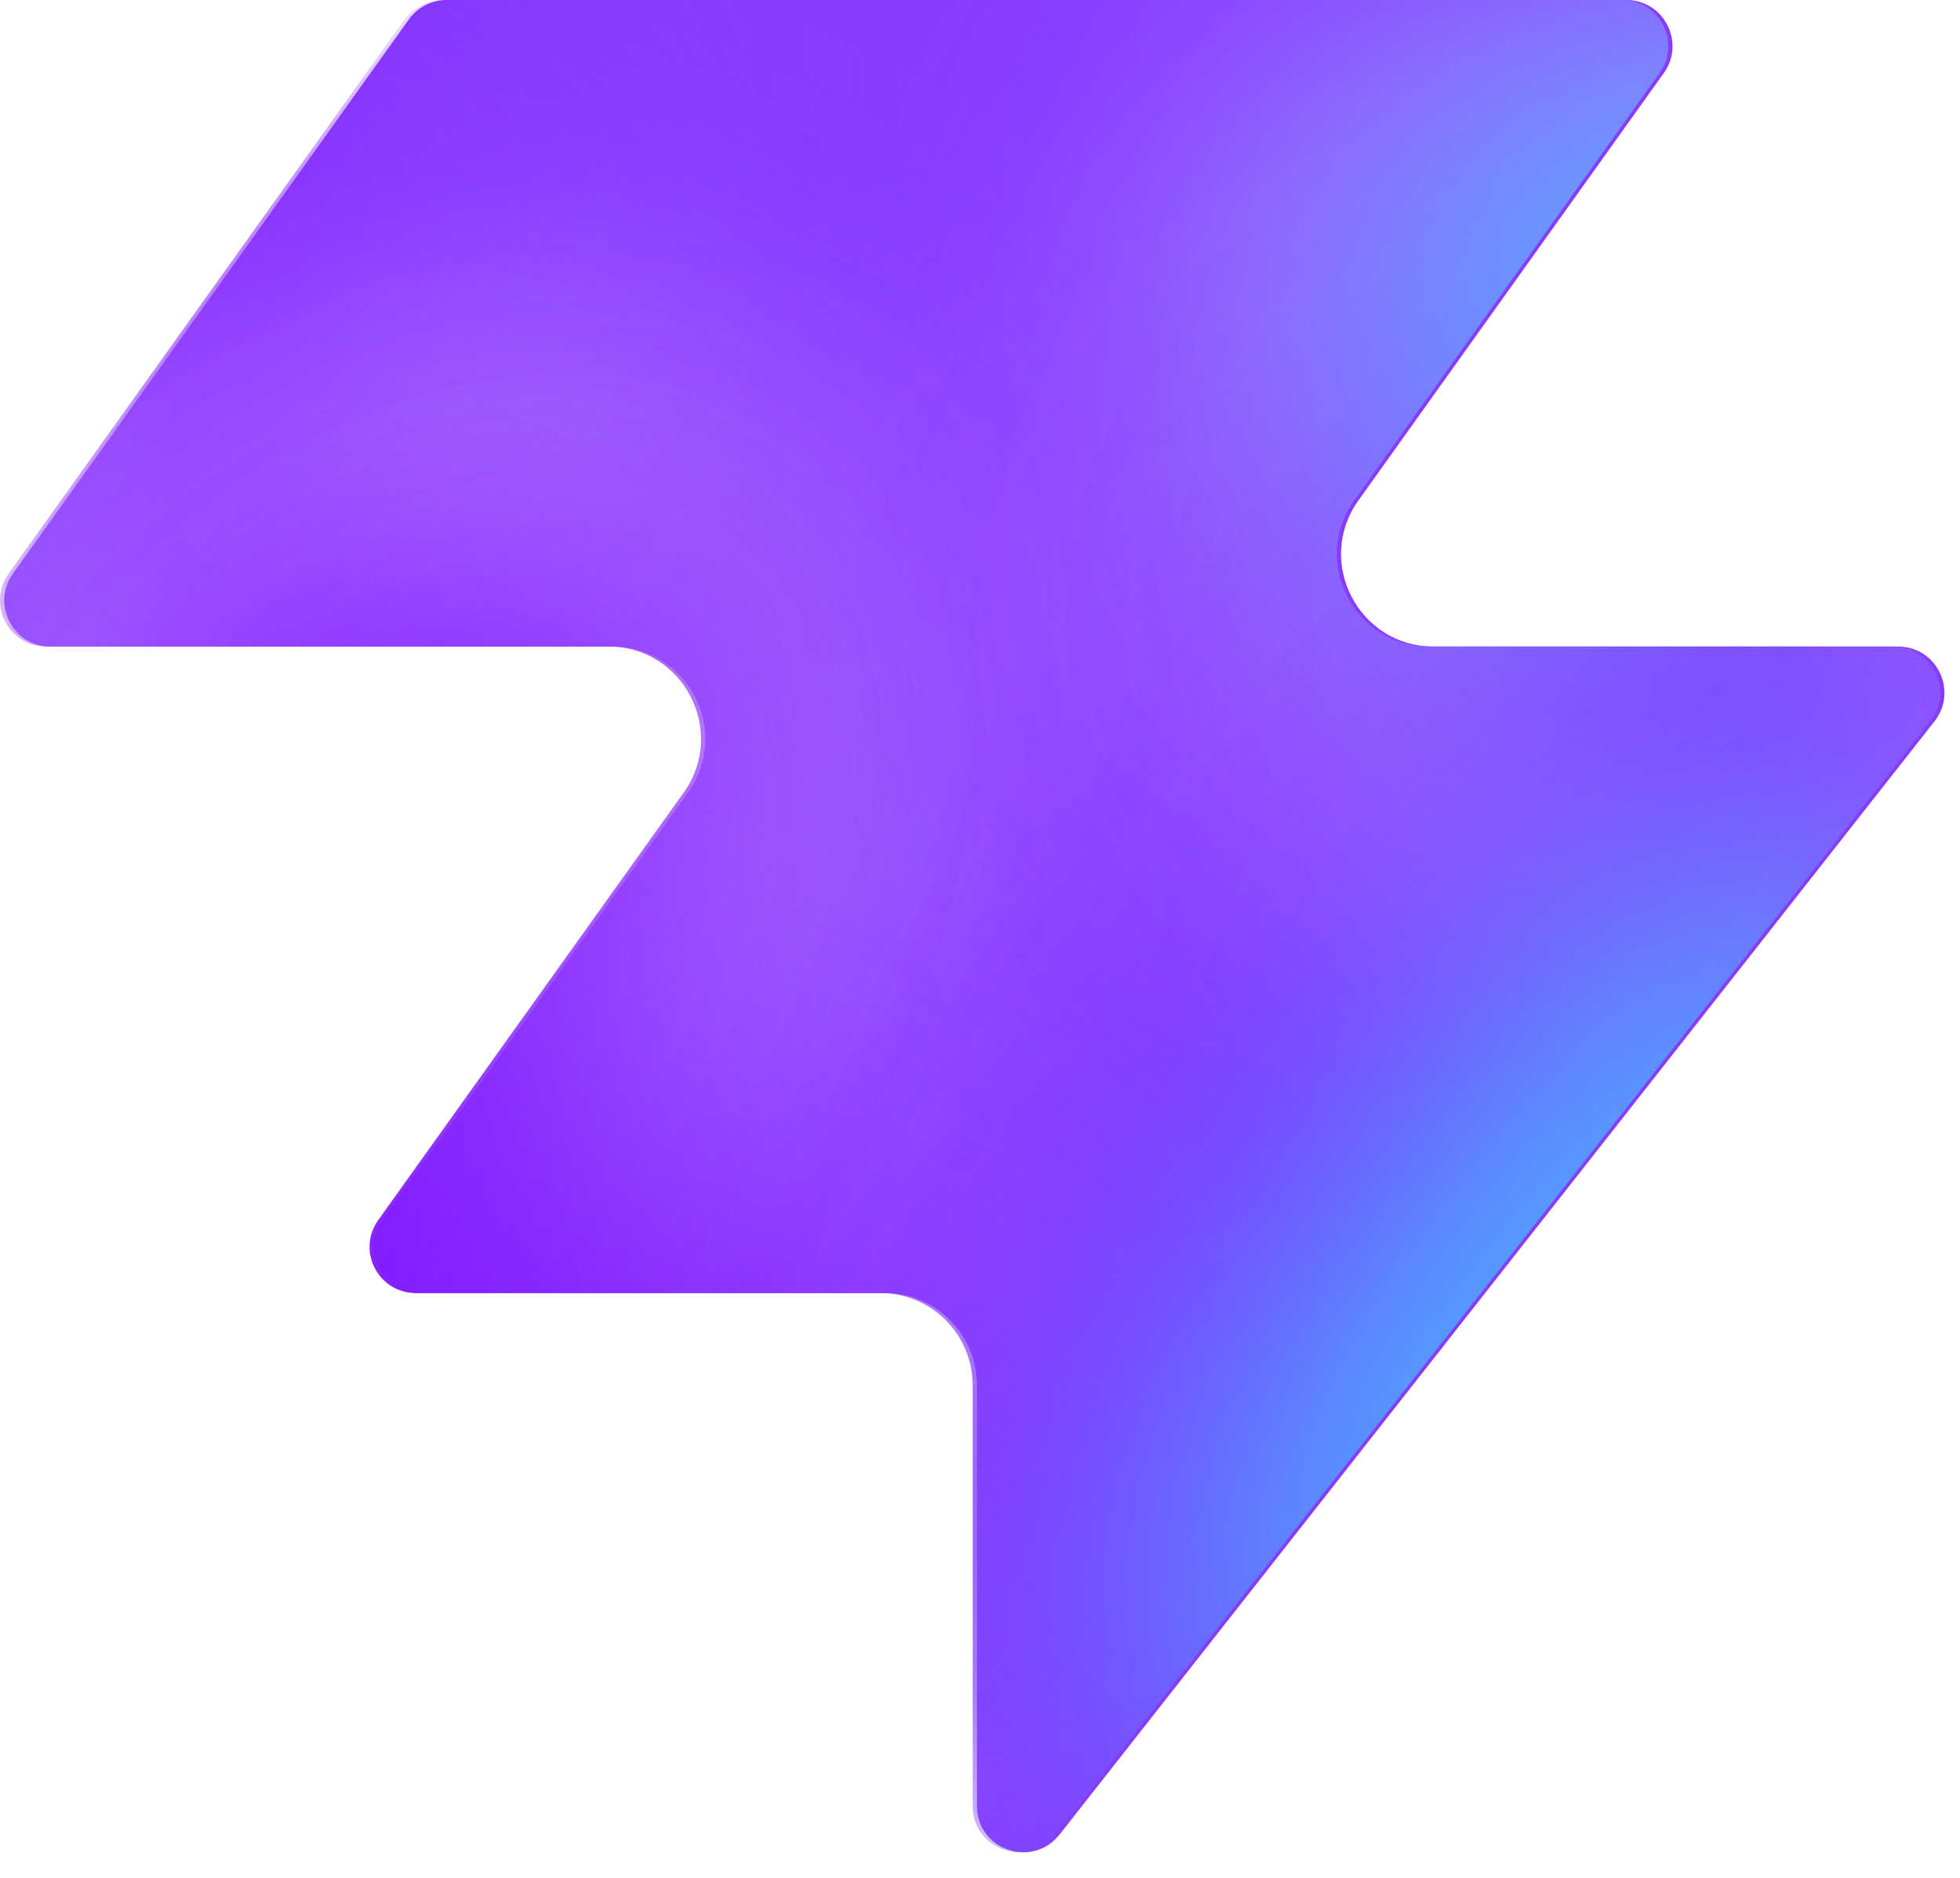
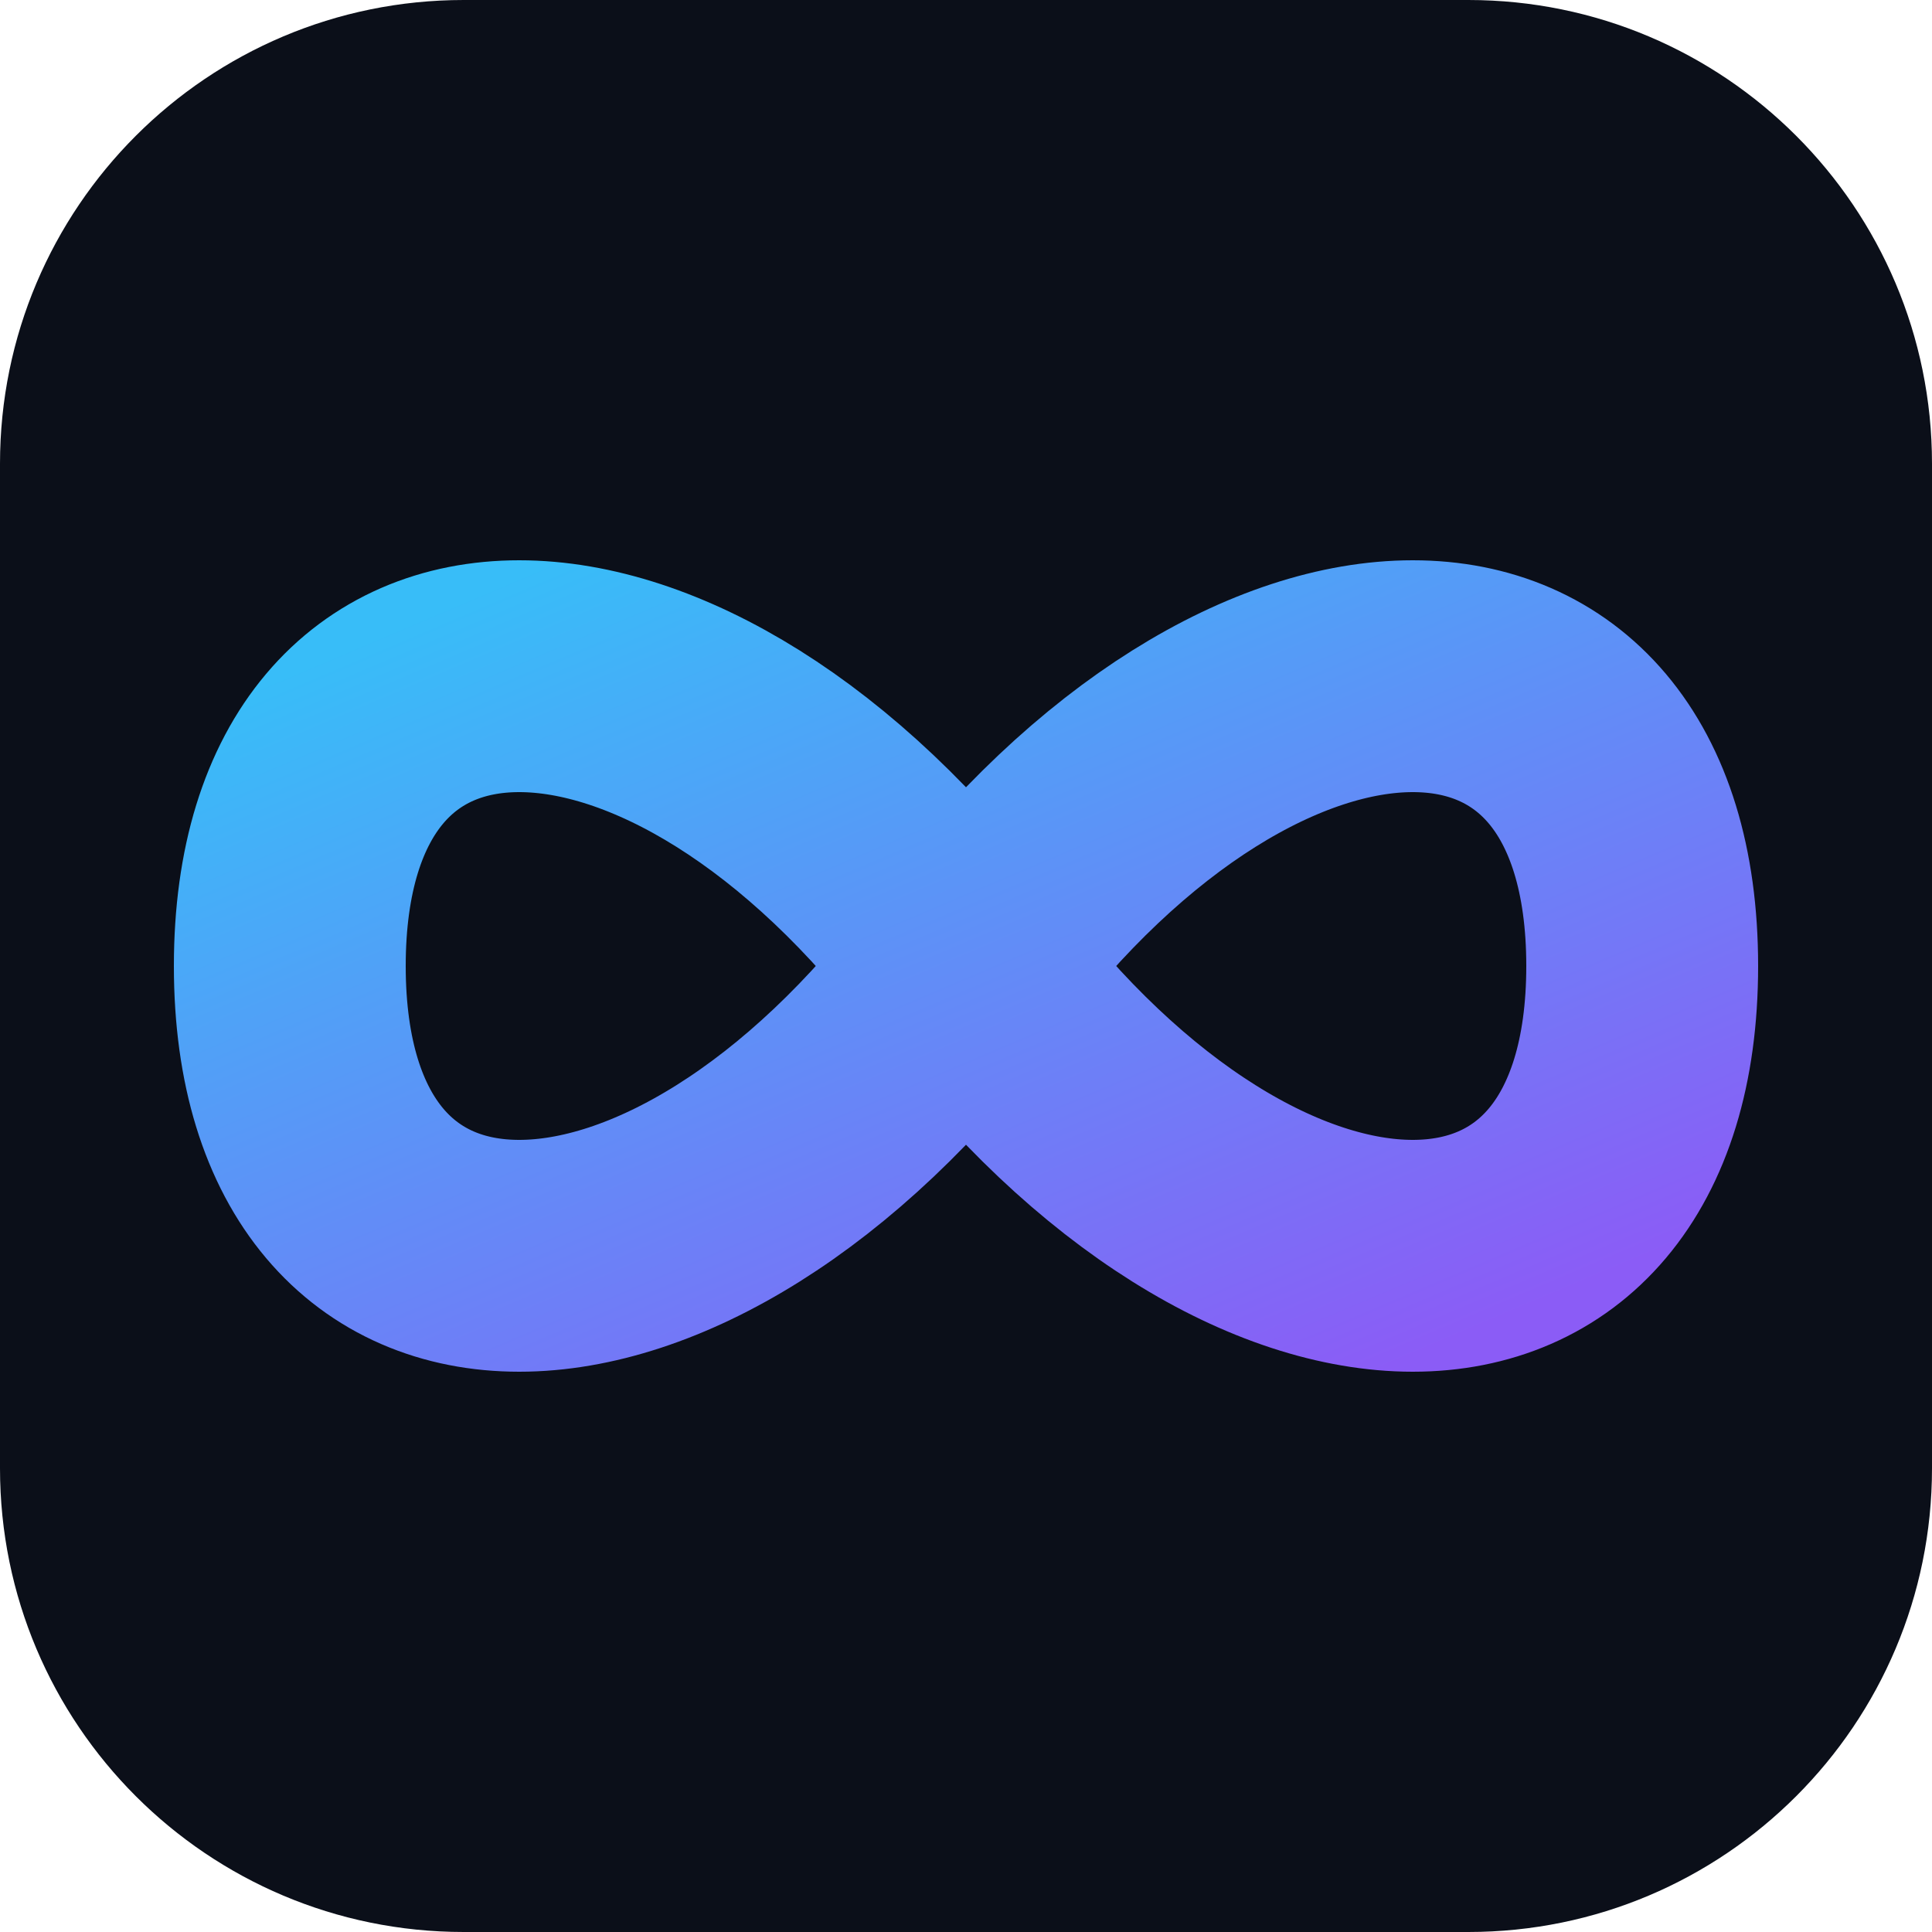
- <svg xmlns="http://www.w3.org/2000/svg" width="48" height="46" fill="none" viewBox="0 0 48 46">
-   <path fill="#863bff" d="M25.946 44.938c-.664.845-2.021.375-2.021-.698V33.937a2.26 2.26 0 0 0-2.262-2.262H10.287c-.92 0-1.456-1.04-.92-1.788l7.48-10.471c1.07-1.497 0-3.578-1.842-3.578H1.237c-.92 0-1.456-1.04-.92-1.788L10.013.474c.214-.297.556-.474.92-.474h28.894c.92 0 1.456 1.04.92 1.788l-7.48 10.471c-1.07 1.498 0 3.579 1.842 3.579h11.377c.943 0 1.473 1.088.89 1.83L25.947 44.94z" style="fill:#863bff;fill:color(display-p3 .525 .23 1);fill-opacity:1" />
-   <mask id="a" width="48" height="46" x="0" y="0" maskUnits="userSpaceOnUse" style="mask-type:alpha">
-     <path fill="#000" d="M25.842 44.938c-.664.844-2.021.375-2.021-.698V33.937a2.26 2.26 0 0 0-2.262-2.262H10.183c-.92 0-1.456-1.04-.92-1.788l7.48-10.471c1.07-1.498 0-3.579-1.842-3.579H1.133c-.92 0-1.456-1.04-.92-1.787L9.91.473c.214-.297.556-.474.92-.474h28.894c.92 0 1.456 1.04.92 1.788l-7.48 10.471c-1.07 1.498 0 3.578 1.842 3.578h11.377c.943 0 1.473 1.088.89 1.832L25.843 44.94z" style="fill:#000;fill-opacity:1" />
-   </mask>
-   <g mask="url(#a)">
-     <g filter="url(#b)">
-       <ellipse cx="5.508" cy="14.704" fill="#ede6ff" rx="5.508" ry="14.704" style="fill:#ede6ff;fill:color(display-p3 .927 .903 1);fill-opacity:1" transform="matrix(.00324 1 1 -.00324 -4.47 31.516)" />
-     </g>
-     <g filter="url(#c)">
-       <ellipse cx="10.399" cy="29.851" fill="#ede6ff" rx="10.399" ry="29.851" style="fill:#ede6ff;fill:color(display-p3 .927 .903 1);fill-opacity:1" transform="matrix(.00324 1 1 -.00324 -39.328 7.883)" />
-     </g>
-     <g filter="url(#d)">
-       <ellipse cx="5.508" cy="30.487" fill="#7e14ff" rx="5.508" ry="30.487" style="fill:#7e14ff;fill:color(display-p3 .492 .077 1);fill-opacity:1" transform="rotate(89.814 -25.913 -14.639)scale(1 -1)" />
-     </g>
-     <g filter="url(#e)">
-       <ellipse cx="5.508" cy="30.599" fill="#7e14ff" rx="5.508" ry="30.599" style="fill:#7e14ff;fill:color(display-p3 .492 .077 1);fill-opacity:1" transform="rotate(89.814 -32.644 -3.334)scale(1 -1)" />
-     </g>
-     <g filter="url(#f)">
-       <ellipse cx="5.508" cy="30.599" fill="#7e14ff" rx="5.508" ry="30.599" style="fill:#7e14ff;fill:color(display-p3 .492 .077 1);fill-opacity:1" transform="matrix(.00324 1 1 -.00324 -34.34 30.47)" />
-     </g>
-     <g filter="url(#g)">
-       <ellipse cx="14.072" cy="22.078" fill="#ede6ff" rx="14.072" ry="22.078" style="fill:#ede6ff;fill:color(display-p3 .927 .903 1);fill-opacity:1" transform="rotate(93.35 24.506 48.493)scale(-1 1)" />
-     </g>
-     <g filter="url(#h)">
-       <ellipse cx="3.47" cy="21.501" fill="#7e14ff" rx="3.47" ry="21.501" style="fill:#7e14ff;fill:color(display-p3 .492 .077 1);fill-opacity:1" transform="rotate(89.009 28.708 47.59)scale(-1 1)" />
-     </g>
-     <g filter="url(#i)">
-       <ellipse cx="3.47" cy="21.501" fill="#7e14ff" rx="3.47" ry="21.501" style="fill:#7e14ff;fill:color(display-p3 .492 .077 1);fill-opacity:1" transform="rotate(89.009 28.708 47.59)scale(-1 1)" />
-     </g>
-     <g filter="url(#j)">
-       <ellipse cx=".387" cy="8.972" fill="#7e14ff" rx="4.407" ry="29.108" style="fill:#7e14ff;fill:color(display-p3 .492 .077 1);fill-opacity:1" transform="rotate(39.51 .387 8.972)" />
-     </g>
-     <g filter="url(#k)">
-       <ellipse cx="47.523" cy="-6.092" fill="#7e14ff" rx="4.407" ry="29.108" style="fill:#7e14ff;fill:color(display-p3 .492 .077 1);fill-opacity:1" transform="rotate(37.892 47.523 -6.092)" />
-     </g>
-     <g filter="url(#l)">
-       <ellipse cx="41.412" cy="6.333" fill="#47bfff" rx="5.971" ry="9.665" style="fill:#47bfff;fill:color(display-p3 .28 .748 1);fill-opacity:1" transform="rotate(37.892 41.412 6.333)" />
-     </g>
-     <g filter="url(#m)">
-       <ellipse cx="-1.879" cy="38.332" fill="#7e14ff" rx="4.407" ry="29.108" style="fill:#7e14ff;fill:color(display-p3 .492 .077 1);fill-opacity:1" transform="rotate(37.892 -1.88 38.332)" />
-     </g>
-     <g filter="url(#n)">
-       <ellipse cx="-1.879" cy="38.332" fill="#7e14ff" rx="4.407" ry="29.108" style="fill:#7e14ff;fill:color(display-p3 .492 .077 1);fill-opacity:1" transform="rotate(37.892 -1.88 38.332)" />
-     </g>
-     <g filter="url(#o)">
-       <ellipse cx="35.651" cy="29.907" fill="#7e14ff" rx="4.407" ry="29.108" style="fill:#7e14ff;fill:color(display-p3 .492 .077 1);fill-opacity:1" transform="rotate(37.892 35.651 29.907)" />
-     </g>
-     <g filter="url(#p)">
-       <ellipse cx="38.418" cy="32.4" fill="#47bfff" rx="5.971" ry="15.297" style="fill:#47bfff;fill:color(display-p3 .28 .748 1);fill-opacity:1" transform="rotate(37.892 38.418 32.4)" />
-     </g>
-   </g>
+ <svg xmlns="http://www.w3.org/2000/svg" viewBox="0 0 100 100">
  <defs>
-     <filter id="b" width="60.045" height="41.654" x="-19.77" y="16.149" color-interpolation-filters="sRGB" filterUnits="userSpaceOnUse">
-       <feFlood flood-opacity="0" result="BackgroundImageFix" />
-       <feBlend in="SourceGraphic" in2="BackgroundImageFix" result="shape" />
-       <feGaussianBlur result="effect1_foregroundBlur_2002_17158" stdDeviation="7.659" />
-     </filter>
-     <filter id="c" width="90.34" height="51.437" x="-54.613" y="-7.533" color-interpolation-filters="sRGB" filterUnits="userSpaceOnUse">
-       <feFlood flood-opacity="0" result="BackgroundImageFix" />
-       <feBlend in="SourceGraphic" in2="BackgroundImageFix" result="shape" />
-       <feGaussianBlur result="effect1_foregroundBlur_2002_17158" stdDeviation="7.659" />
-     </filter>
-     <filter id="d" width="79.355" height="29.4" x="-49.64" y="2.03" color-interpolation-filters="sRGB" filterUnits="userSpaceOnUse">
-       <feFlood flood-opacity="0" result="BackgroundImageFix" />
-       <feBlend in="SourceGraphic" in2="BackgroundImageFix" result="shape" />
-       <feGaussianBlur result="effect1_foregroundBlur_2002_17158" stdDeviation="4.596" />
-     </filter>
-     <filter id="e" width="79.579" height="29.4" x="-45.045" y="20.029" color-interpolation-filters="sRGB" filterUnits="userSpaceOnUse">
-       <feFlood flood-opacity="0" result="BackgroundImageFix" />
-       <feBlend in="SourceGraphic" in2="BackgroundImageFix" result="shape" />
-       <feGaussianBlur result="effect1_foregroundBlur_2002_17158" stdDeviation="4.596" />
-     </filter>
-     <filter id="f" width="79.579" height="29.4" x="-43.513" y="21.178" color-interpolation-filters="sRGB" filterUnits="userSpaceOnUse">
-       <feFlood flood-opacity="0" result="BackgroundImageFix" />
-       <feBlend in="SourceGraphic" in2="BackgroundImageFix" result="shape" />
-       <feGaussianBlur result="effect1_foregroundBlur_2002_17158" stdDeviation="4.596" />
-     </filter>
-     <filter id="g" width="74.749" height="58.852" x="15.756" y="-17.901" color-interpolation-filters="sRGB" filterUnits="userSpaceOnUse">
-       <feFlood flood-opacity="0" result="BackgroundImageFix" />
-       <feBlend in="SourceGraphic" in2="BackgroundImageFix" result="shape" />
-       <feGaussianBlur result="effect1_foregroundBlur_2002_17158" stdDeviation="7.659" />
-     </filter>
-     <filter id="h" width="61.377" height="25.362" x="23.548" y="2.284" color-interpolation-filters="sRGB" filterUnits="userSpaceOnUse">
-       <feFlood flood-opacity="0" result="BackgroundImageFix" />
-       <feBlend in="SourceGraphic" in2="BackgroundImageFix" result="shape" />
-       <feGaussianBlur result="effect1_foregroundBlur_2002_17158" stdDeviation="4.596" />
-     </filter>
-     <filter id="i" width="61.377" height="25.362" x="23.548" y="2.284" color-interpolation-filters="sRGB" filterUnits="userSpaceOnUse">
-       <feFlood flood-opacity="0" result="BackgroundImageFix" />
-       <feBlend in="SourceGraphic" in2="BackgroundImageFix" result="shape" />
-       <feGaussianBlur result="effect1_foregroundBlur_2002_17158" stdDeviation="4.596" />
-     </filter>
-     <filter id="j" width="56.045" height="63.649" x="-27.636" y="-22.853" color-interpolation-filters="sRGB" filterUnits="userSpaceOnUse">
-       <feFlood flood-opacity="0" result="BackgroundImageFix" />
-       <feBlend in="SourceGraphic" in2="BackgroundImageFix" result="shape" />
-       <feGaussianBlur result="effect1_foregroundBlur_2002_17158" stdDeviation="4.596" />
-     </filter>
-     <filter id="k" width="54.814" height="64.646" x="20.116" y="-38.415" color-interpolation-filters="sRGB" filterUnits="userSpaceOnUse">
-       <feFlood flood-opacity="0" result="BackgroundImageFix" />
-       <feBlend in="SourceGraphic" in2="BackgroundImageFix" result="shape" />
-       <feGaussianBlur result="effect1_foregroundBlur_2002_17158" stdDeviation="4.596" />
-     </filter>
-     <filter id="l" width="33.541" height="35.313" x="24.641" y="-11.323" color-interpolation-filters="sRGB" filterUnits="userSpaceOnUse">
-       <feFlood flood-opacity="0" result="BackgroundImageFix" />
-       <feBlend in="SourceGraphic" in2="BackgroundImageFix" result="shape" />
-       <feGaussianBlur result="effect1_foregroundBlur_2002_17158" stdDeviation="4.596" />
-     </filter>
-     <filter id="m" width="54.814" height="64.646" x="-29.286" y="6.009" color-interpolation-filters="sRGB" filterUnits="userSpaceOnUse">
-       <feFlood flood-opacity="0" result="BackgroundImageFix" />
-       <feBlend in="SourceGraphic" in2="BackgroundImageFix" result="shape" />
-       <feGaussianBlur result="effect1_foregroundBlur_2002_17158" stdDeviation="4.596" />
-     </filter>
-     <filter id="n" width="54.814" height="64.646" x="-29.286" y="6.009" color-interpolation-filters="sRGB" filterUnits="userSpaceOnUse">
-       <feFlood flood-opacity="0" result="BackgroundImageFix" />
-       <feBlend in="SourceGraphic" in2="BackgroundImageFix" result="shape" />
-       <feGaussianBlur result="effect1_foregroundBlur_2002_17158" stdDeviation="4.596" />
-     </filter>
-     <filter id="o" width="54.814" height="64.646" x="8.244" y="-2.416" color-interpolation-filters="sRGB" filterUnits="userSpaceOnUse">
-       <feFlood flood-opacity="0" result="BackgroundImageFix" />
-       <feBlend in="SourceGraphic" in2="BackgroundImageFix" result="shape" />
-       <feGaussianBlur result="effect1_foregroundBlur_2002_17158" stdDeviation="4.596" />
-     </filter>
-     <filter id="p" width="39.409" height="43.623" x="18.713" y="10.588" color-interpolation-filters="sRGB" filterUnits="userSpaceOnUse">
-       <feFlood flood-opacity="0" result="BackgroundImageFix" />
-       <feBlend in="SourceGraphic" in2="BackgroundImageFix" result="shape" />
-       <feGaussianBlur result="effect1_foregroundBlur_2002_17158" stdDeviation="4.596" />
-     </filter>
+     <linearGradient id="brand" x1="0%" y1="0%" x2="100%" y2="100%">
+       <stop offset="0%" stop-color="#38bdf8" />
+       <stop offset="100%" stop-color="#8b5cf6" />
+     </linearGradient>
  </defs>
+   <rect width="100" height="100" rx="24" fill="#0b0f19" />
+   <path d="M 50 50 C 65 30, 85 30, 85 50 C 85 70, 65 70, 50 50 C 35 70, 15 70, 15 50 C 15 30, 35 30, 50 50 Z" fill="none" stroke="url(#brand)" stroke-width="12" stroke-linecap="round" stroke-linejoin="round" />
</svg>
